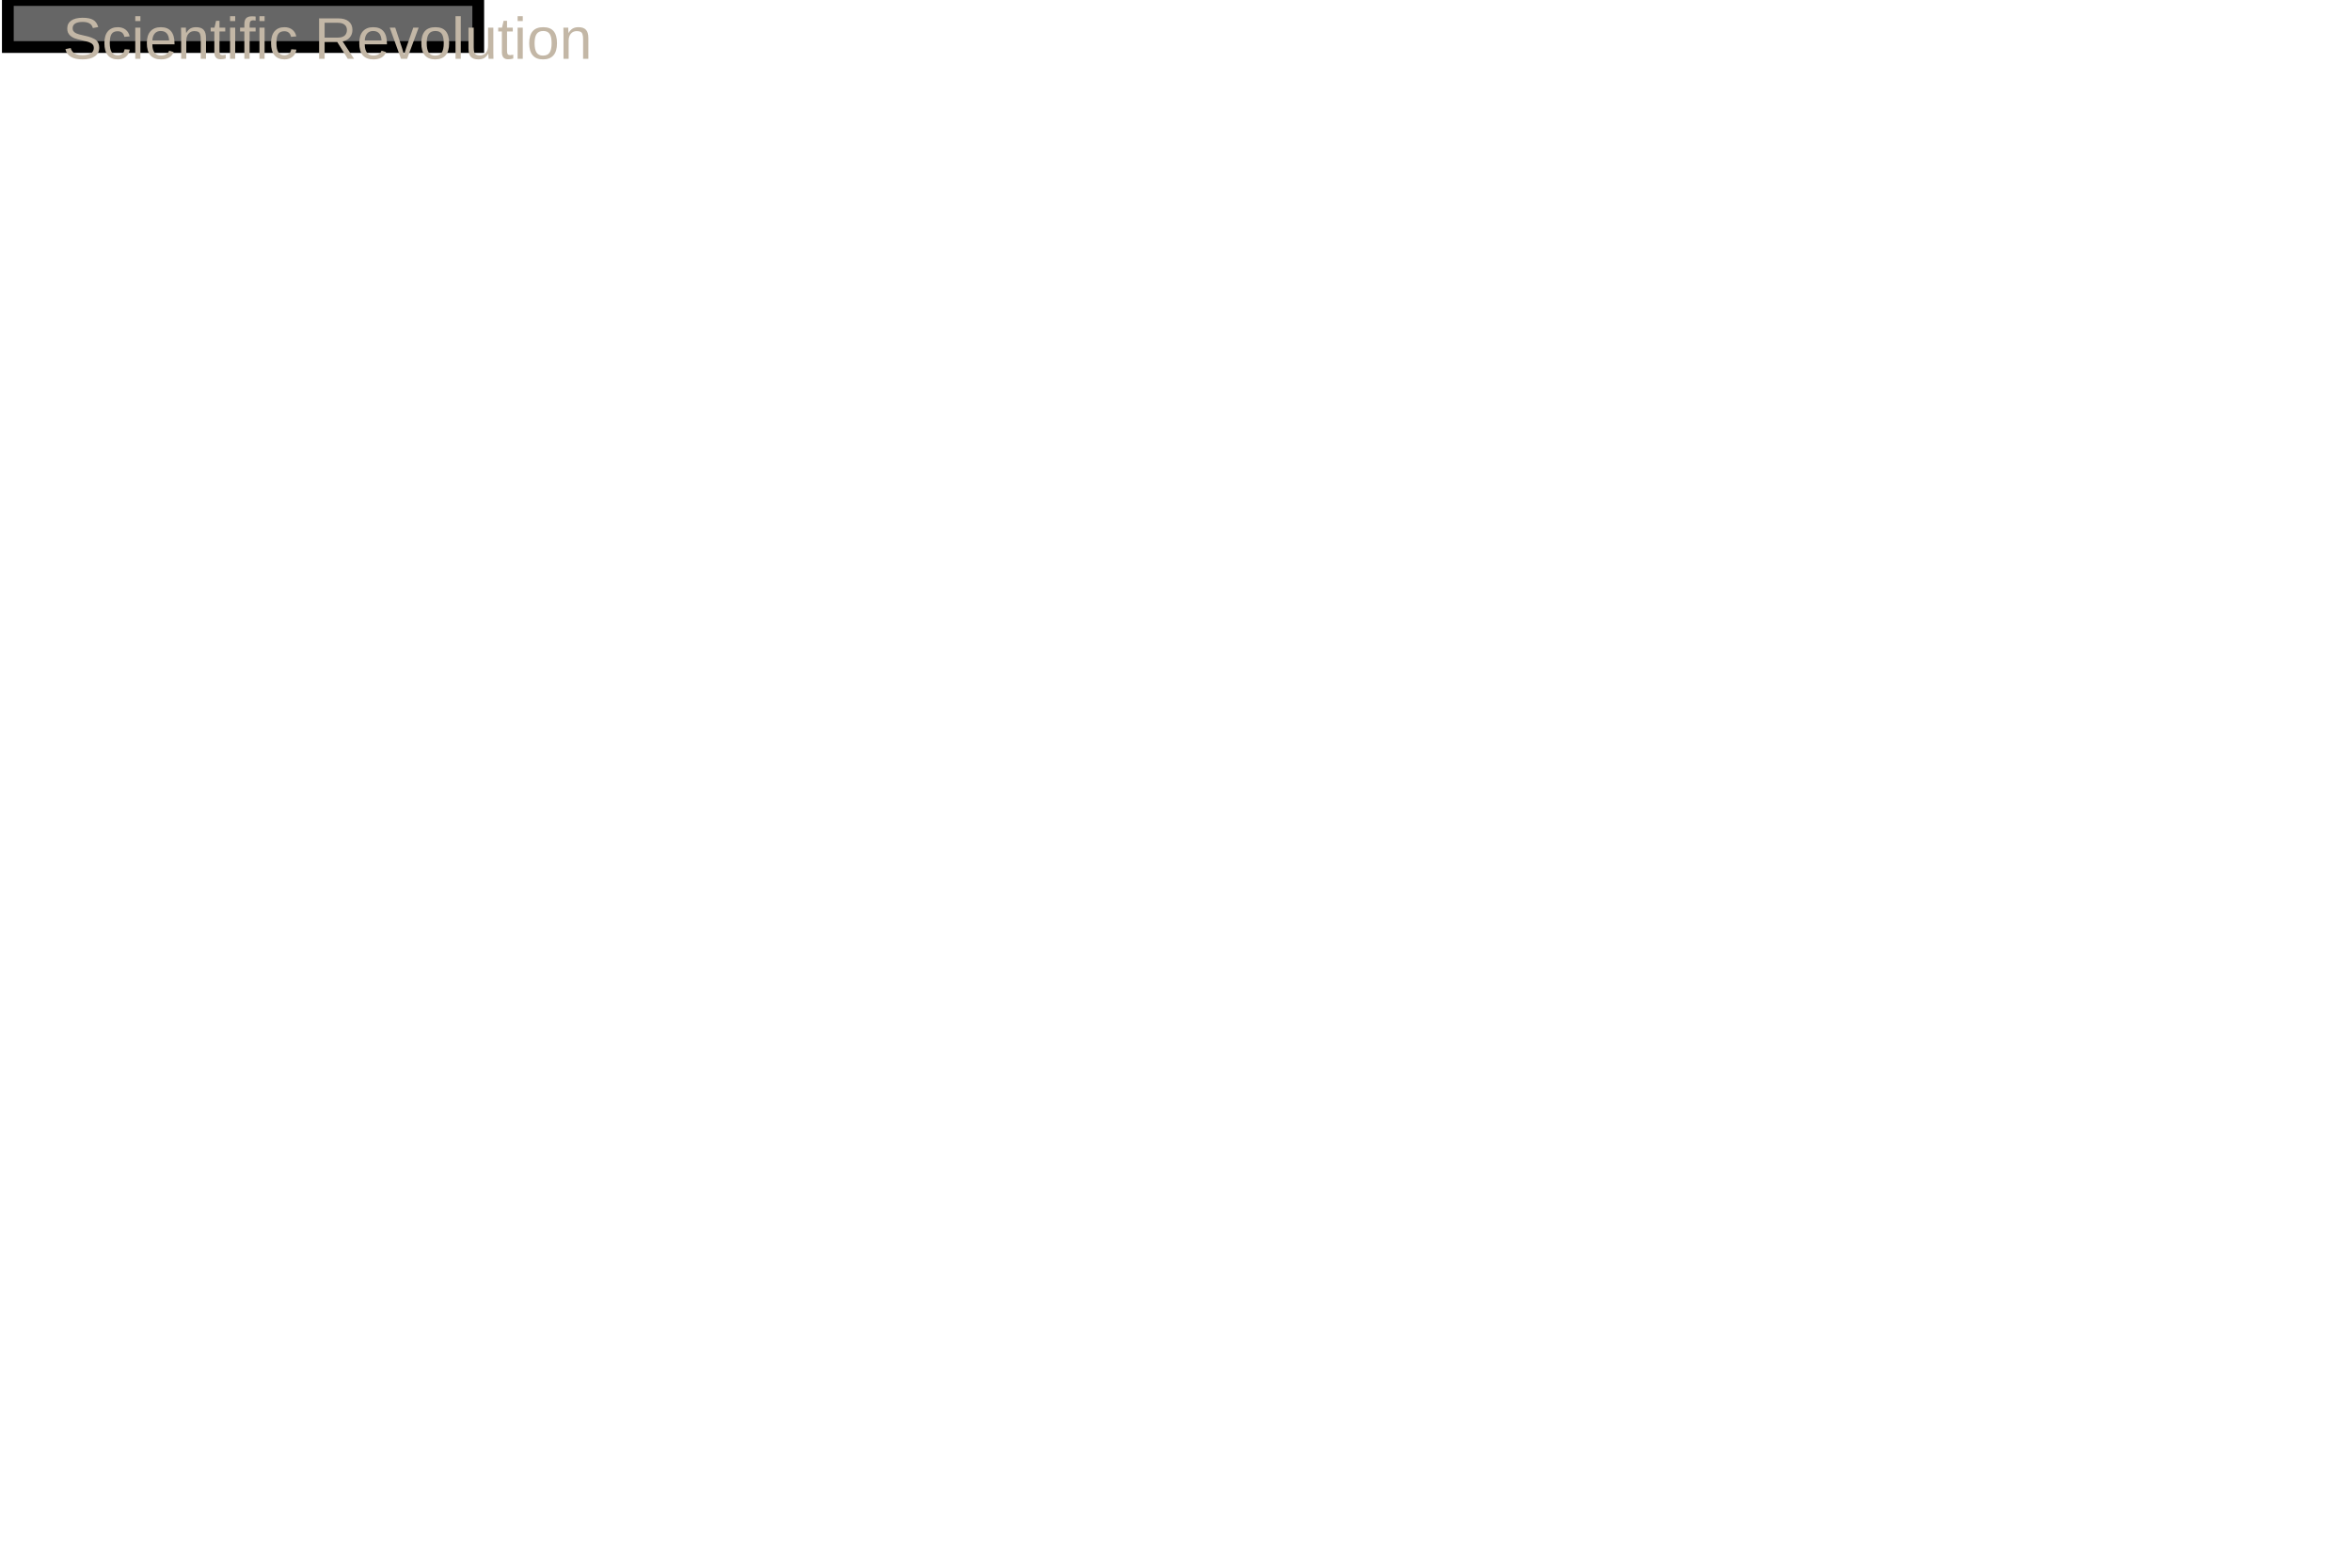
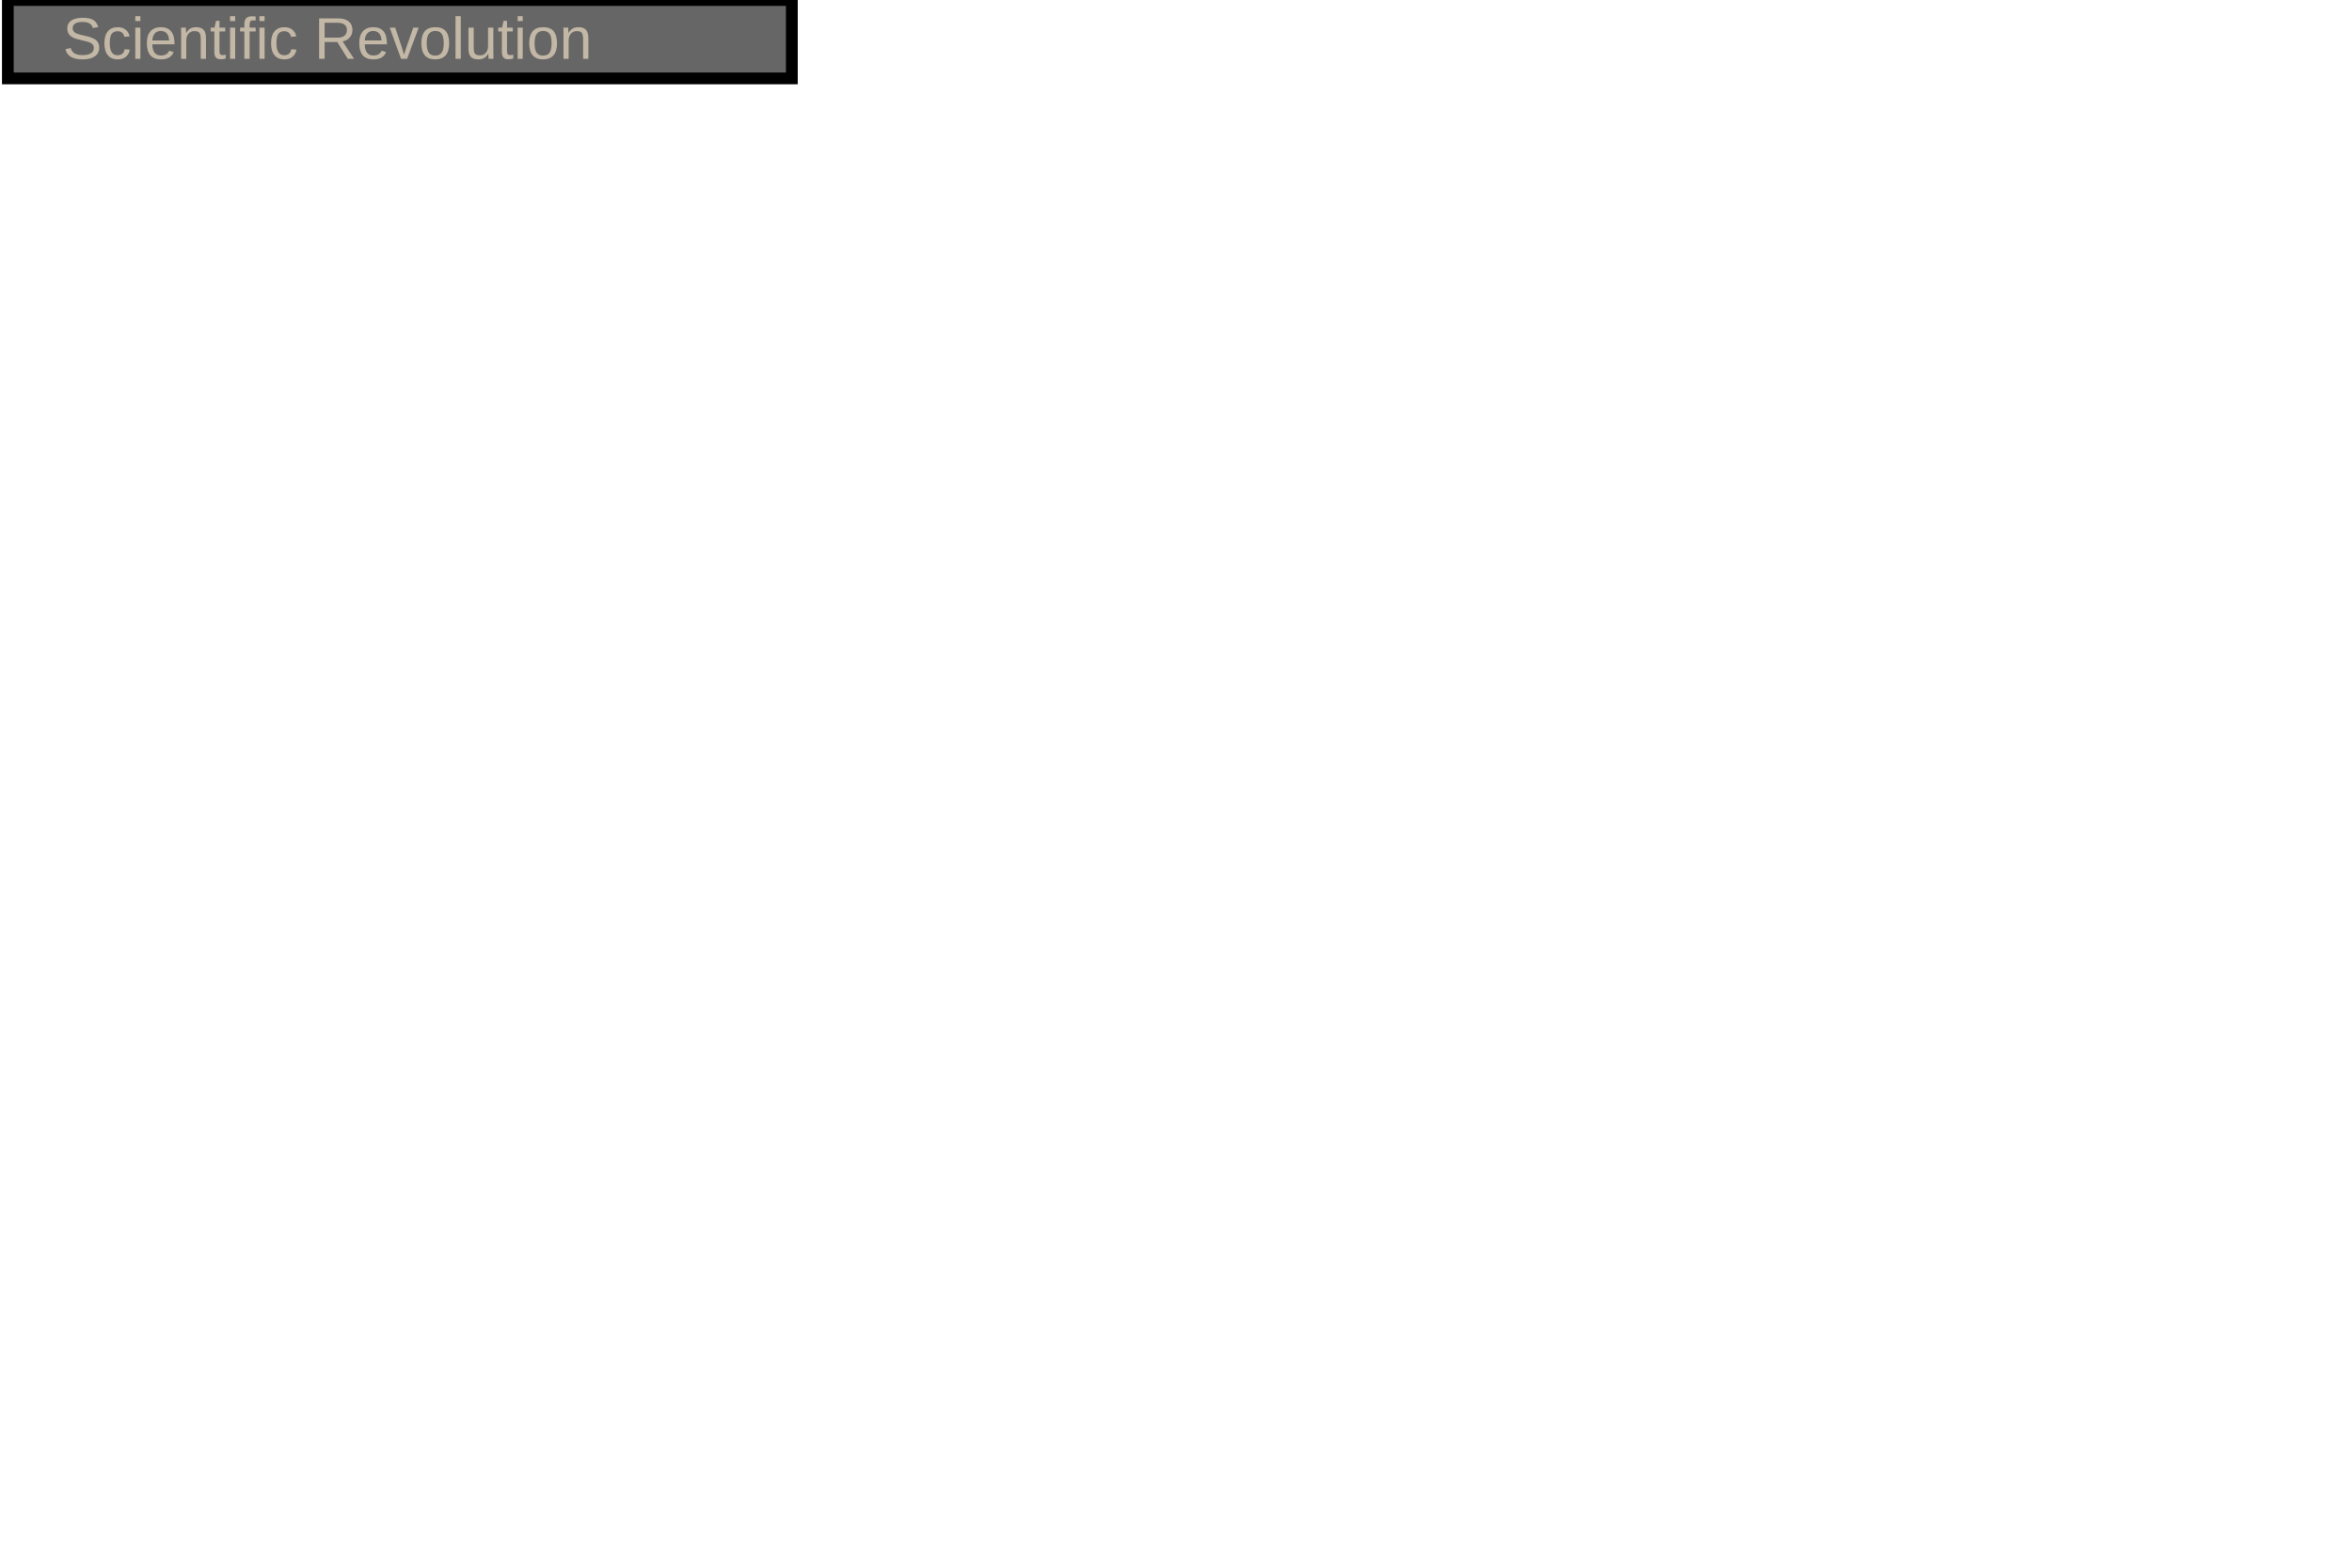
<svg xmlns="http://www.w3.org/2000/svg" version="1.1" viewBox="0 0 300 200">
-   <rect width="60" height="6" fill="#666666" style="fill:rgb();stroke-width:1.5;stroke:rgb(0,0,0)" x="1" />
+   <rect width="100" height="10" fill="#666666" style="fill:rgb();stroke-width:1.5;stroke:rgb(0,0,0)" x="1" />
  <text fill="#c3b7a6" font-size="7.5" font-family="Arial" x="8" y="7.5">Scientific Revolution</text>
</svg>
